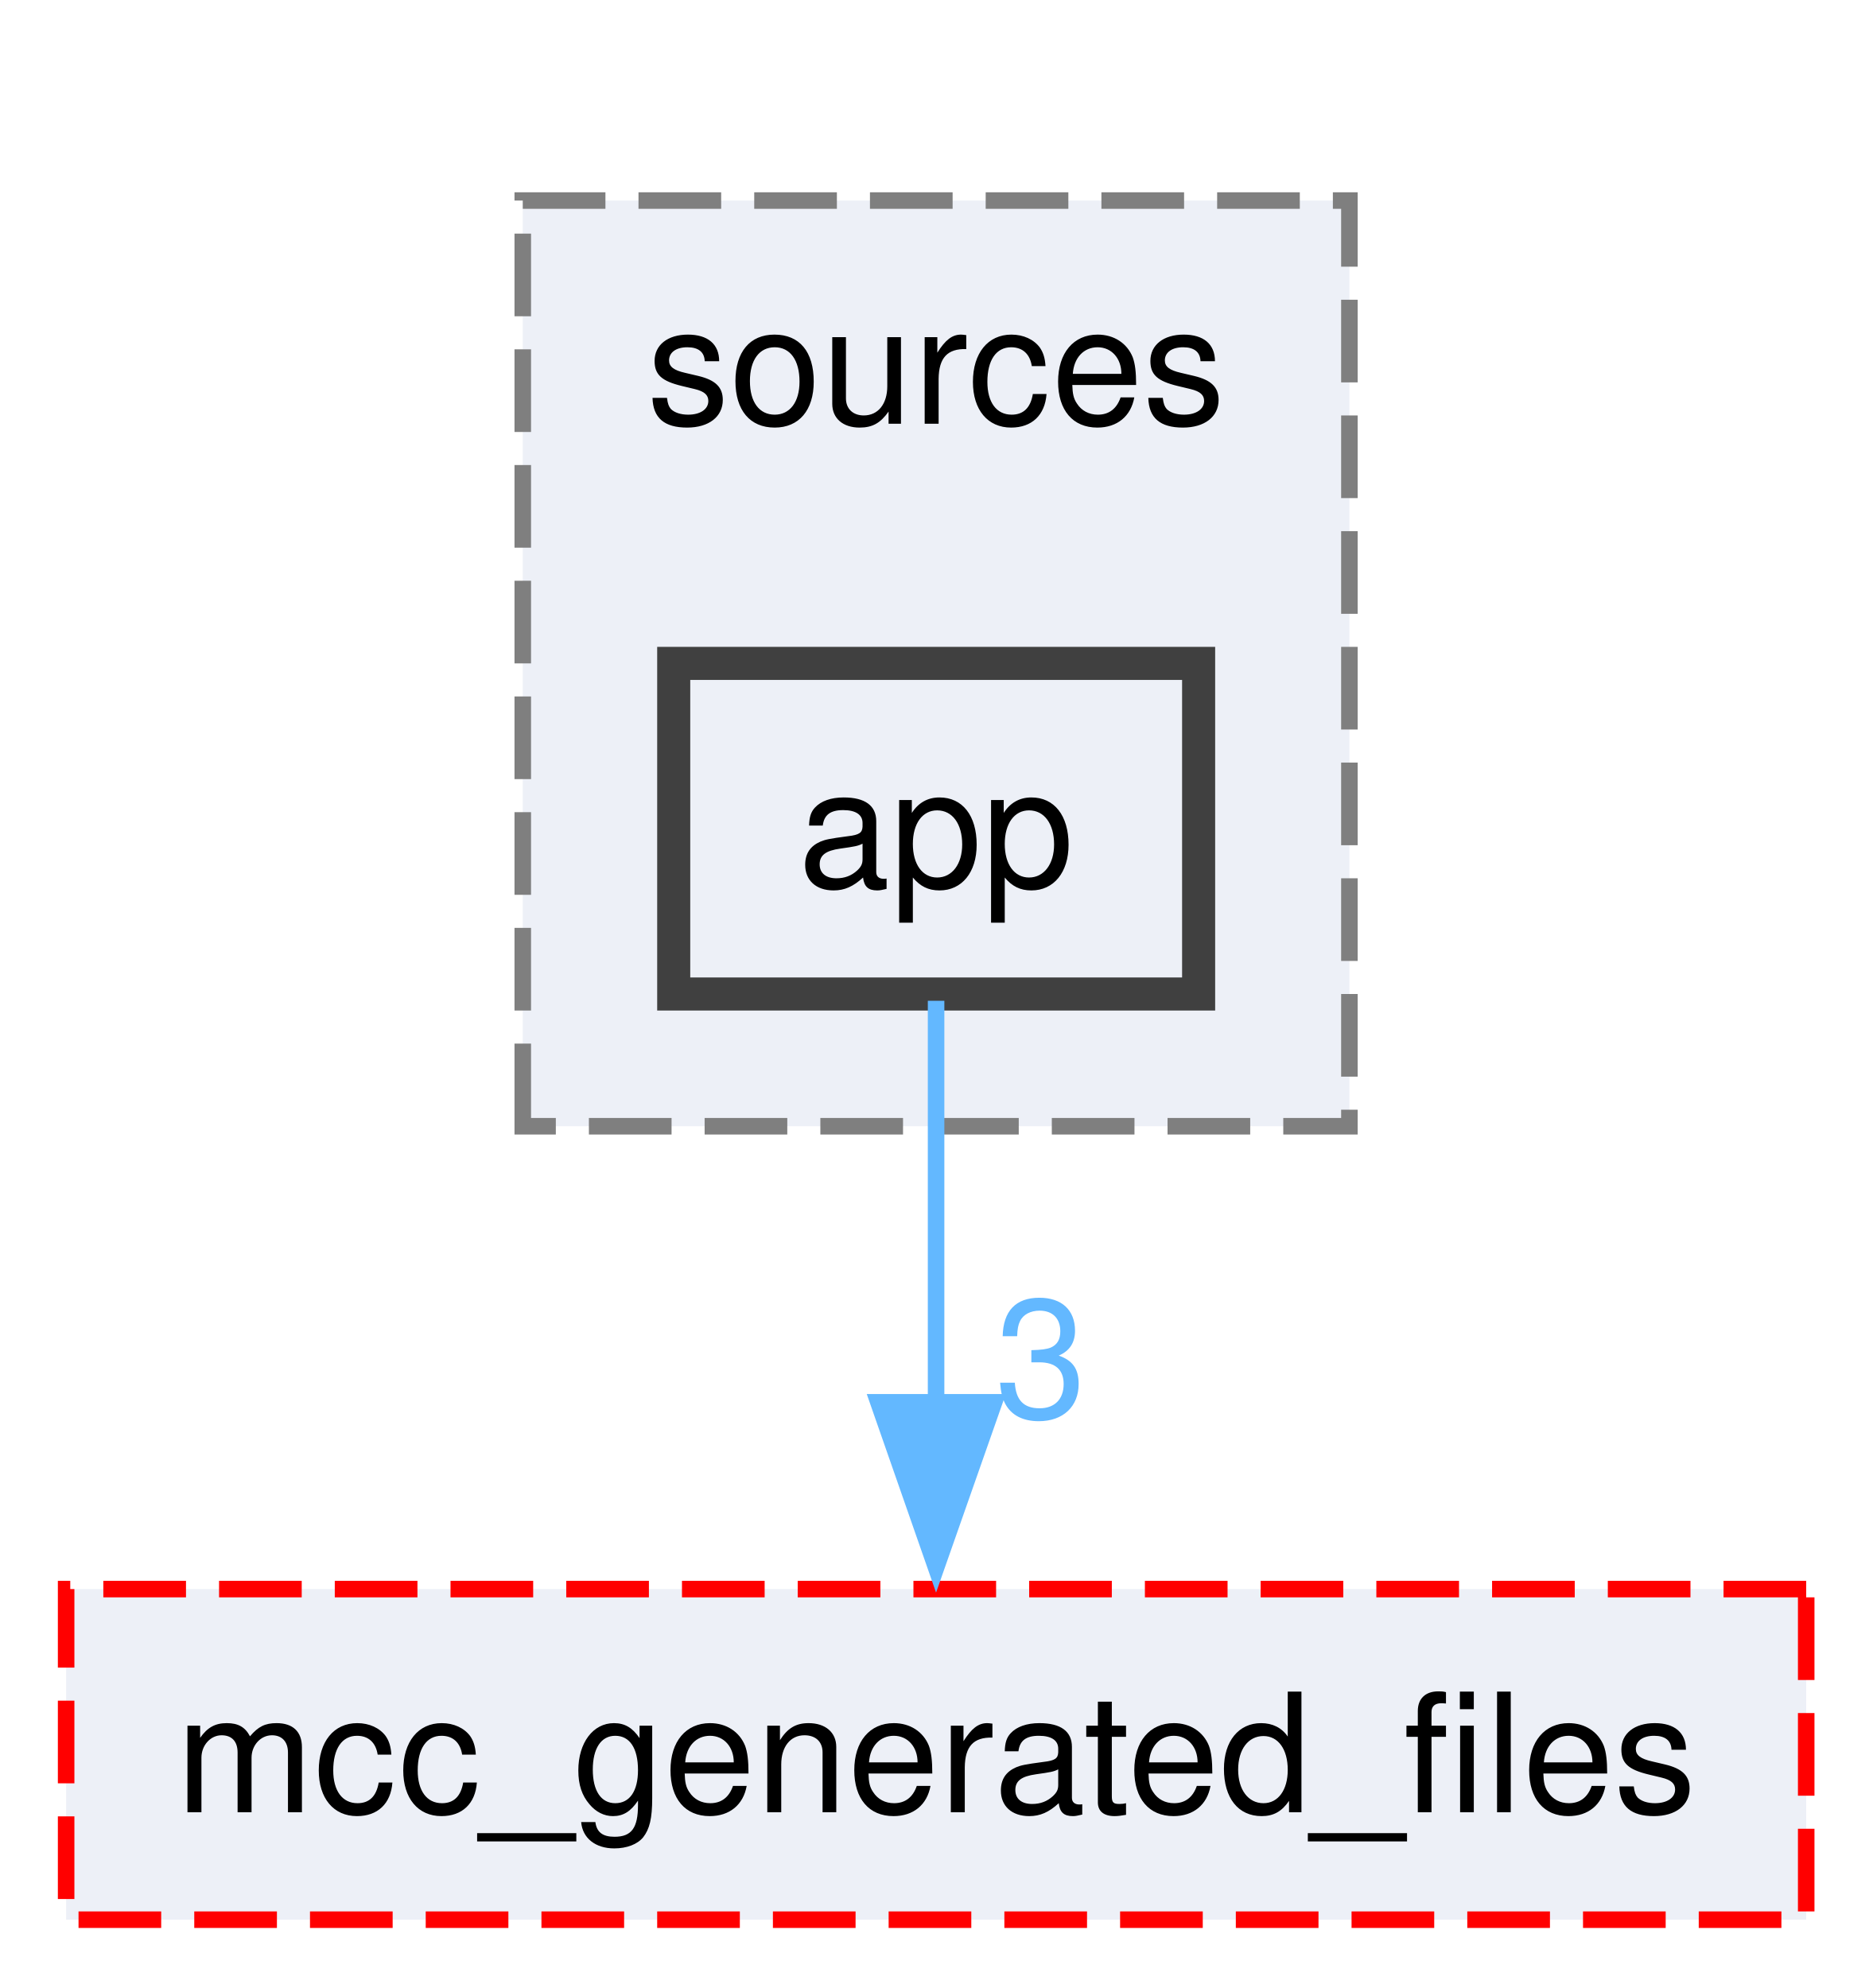
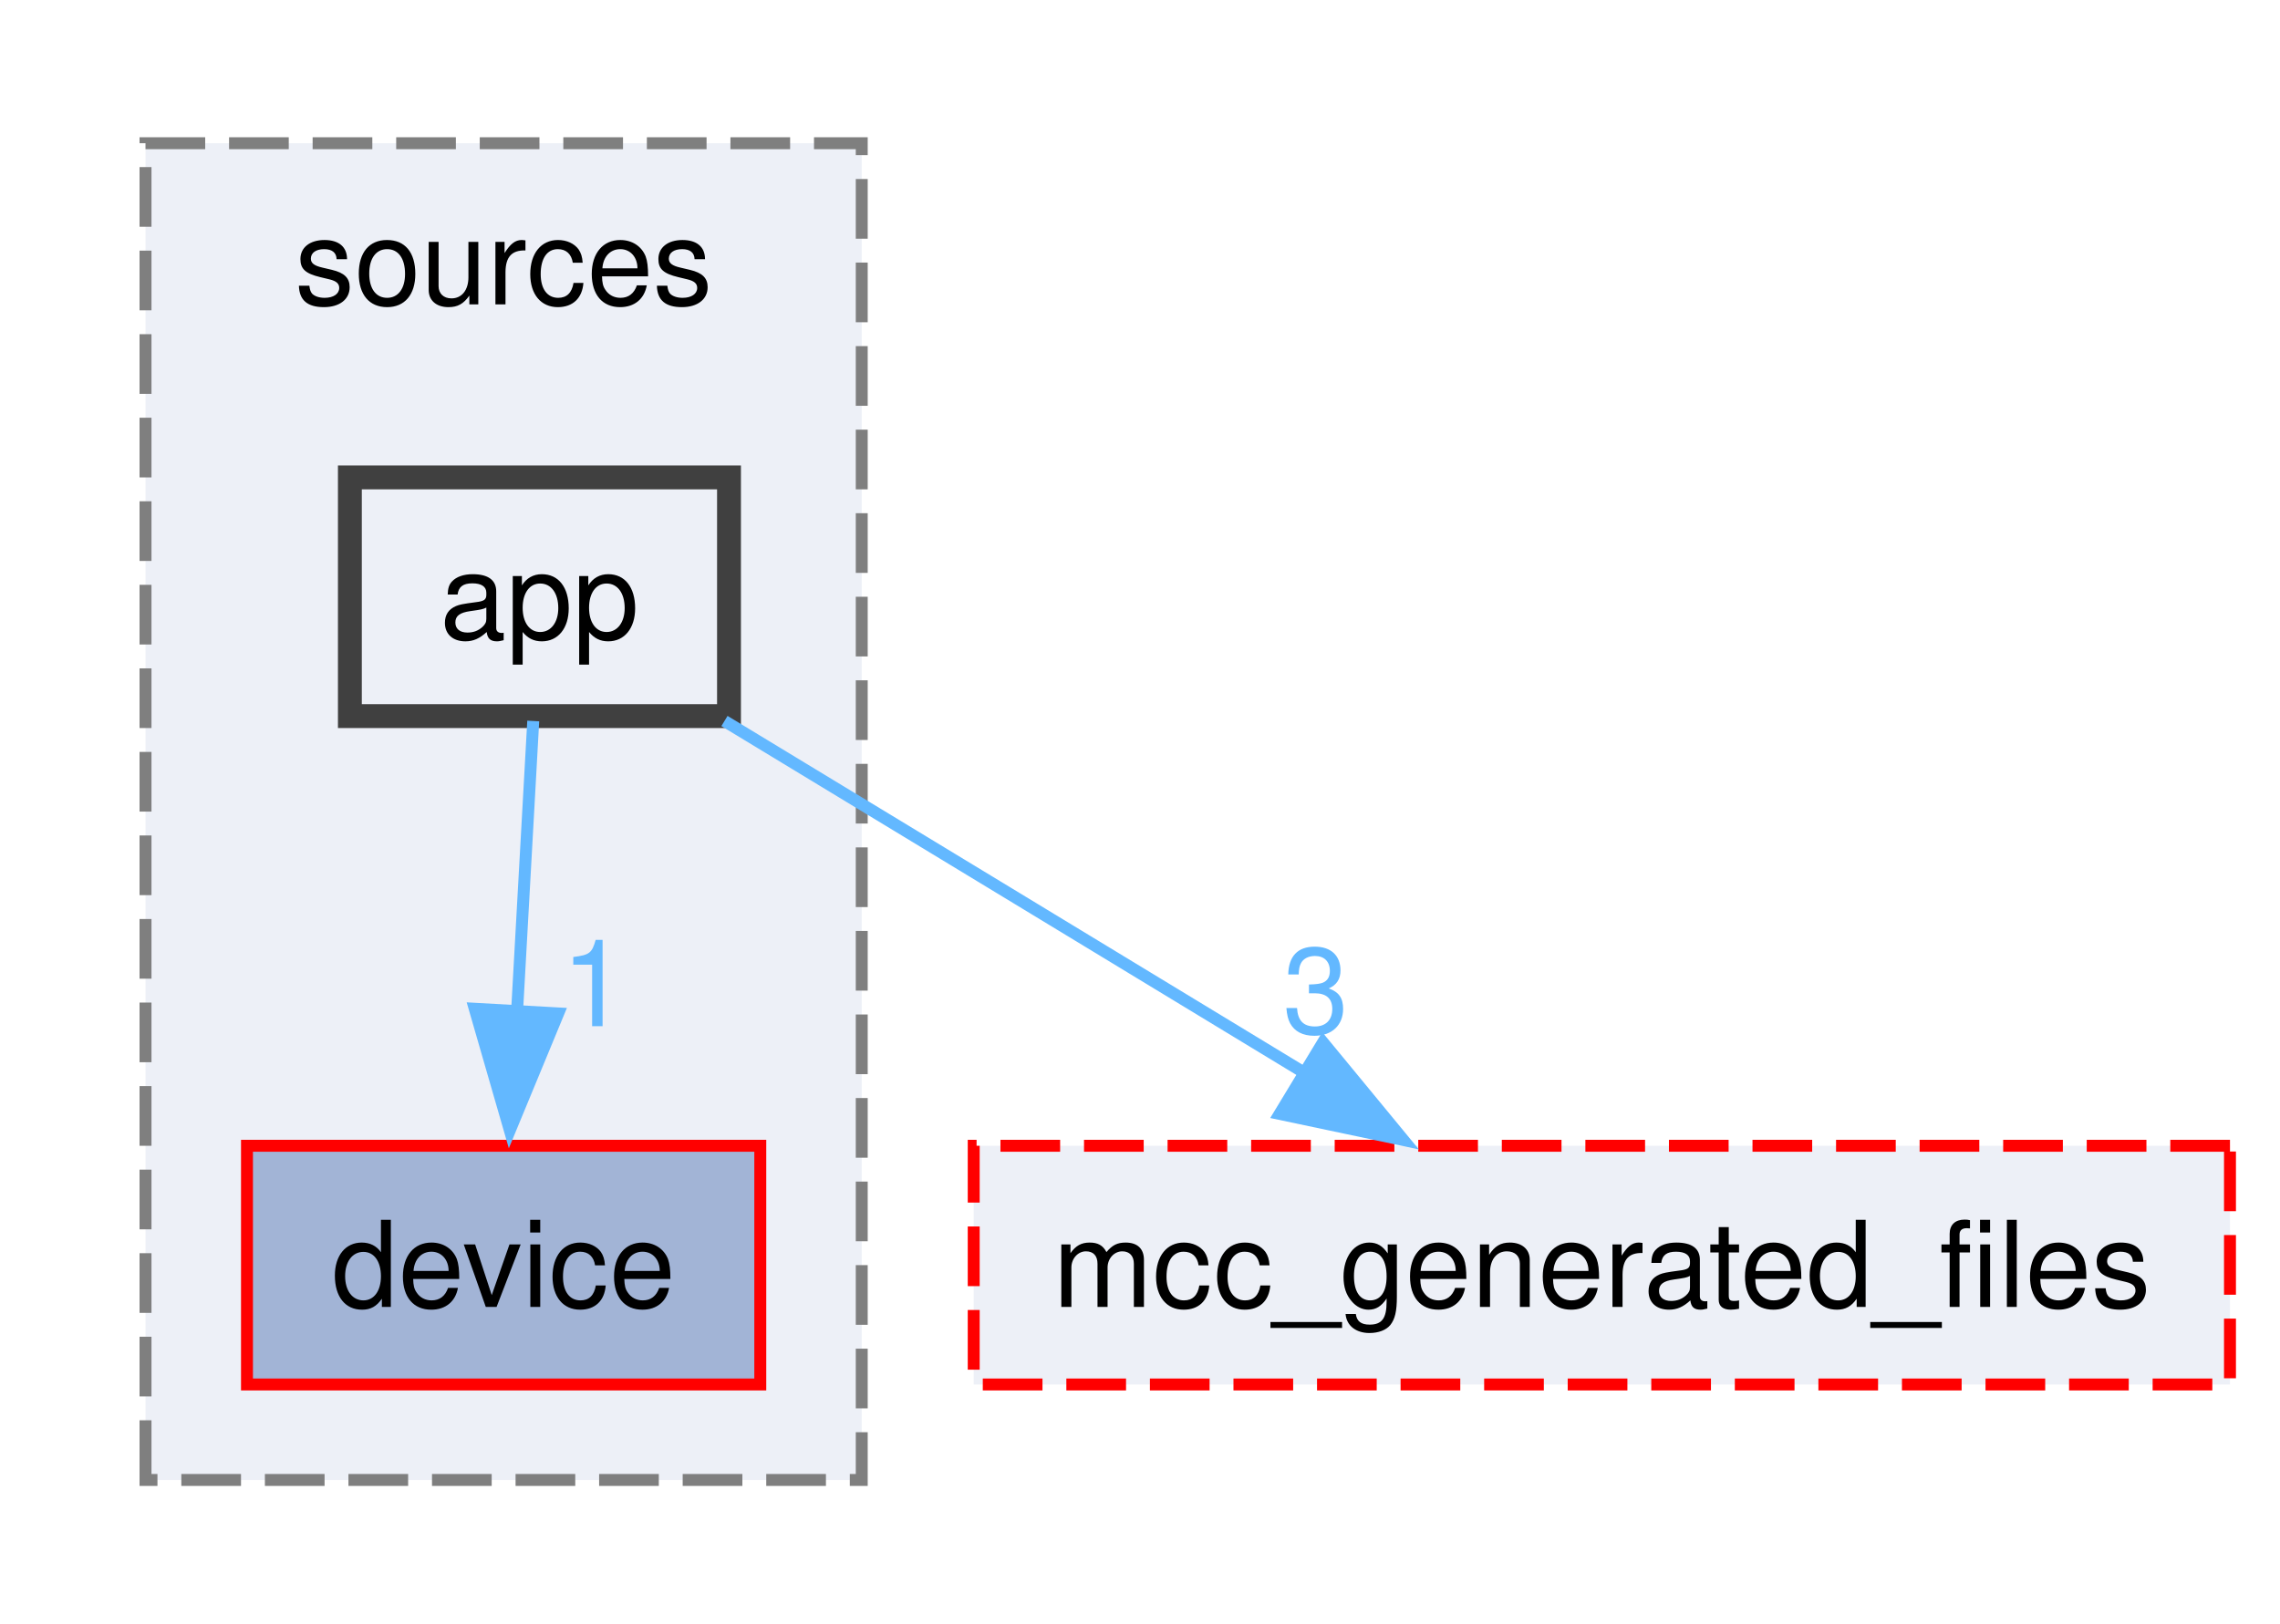
- <svg xmlns="http://www.w3.org/2000/svg" xmlns:xlink="http://www.w3.org/1999/xlink" width="113pt" height="120pt" viewBox="0.00 0.00 113.25 120.00">
-   <g id="graph0" class="graph" transform="scale(1 1) rotate(0) translate(4 116)">
+ <svg xmlns="http://www.w3.org/2000/svg" xmlns:xlink="http://www.w3.org/1999/xlink" width="191pt" height="136pt" viewBox="0.00 0.00 190.62 136.00">
+   <g id="graph0" class="graph" transform="scale(1 1) rotate(0) translate(4 132)">
    <g id="clust1" class="cluster">
      <g id="a_clust1">
        <a xlink:href="dir_1c0b0a0bc1de0f236bb6d58b5f78dcb1.html" target="_top" xlink:title="sources">
-           <polygon fill="#edf0f7" stroke="#7f7f7f" stroke-dasharray="5,2" points="27.62,-48 27.62,-104 77.62,-104 77.62,-48 27.62,-48" />
-           <text text-anchor="middle" x="52.62" y="-90.5" font-family="Helvetica,sans-Serif" font-size="10.00">sources</text>
+           <polygon fill="#edf0f7" stroke="#7f7f7f" stroke-dasharray="5,2" points="8,-8 8,-120 68,-120 68,-8 8,-8" />
+           <text text-anchor="middle" x="38" y="-106.5" font-family="Helvetica,sans-Serif" font-size="10.00">sources</text>
        </a>
      </g>
    </g>
    <g id="node1" class="node">
      <g id="a_node1">
-         <a xlink:href="dir_3df51a01459f2d726523ad9f0c734740.html" target="_top" xlink:title="app">
-           <polygon fill="#edf0f7" stroke="#404040" stroke-width="2" points="68.5,-76 36.75,-76 36.75,-56 68.5,-56 68.5,-76" />
-           <text text-anchor="middle" x="52.62" y="-62.5" font-family="Helvetica,sans-Serif" font-size="10.00">app</text>
+         <a xlink:href="dir_58b48c3794575126885a26d505619548.html" target="_top" xlink:title="device">
+           <polygon fill="#a2b4d6" stroke="red" points="59.5,-36 16.5,-36 16.5,-16 59.5,-16 59.5,-36" />
+           <text text-anchor="middle" x="38" y="-22.5" font-family="Helvetica,sans-Serif" font-size="10.00">device</text>
        </a>
      </g>
    </g>
    <g id="node2" class="node">
      <g id="a_node2">
-         <a xlink:href="dir_f28365b143566f99bb5bb020caed50c6.html" target="_top" xlink:title="mcc_generated_files">
-           <polygon fill="#edf0f7" stroke="red" stroke-dasharray="5,2" points="105.25,-20 0,-20 0,0 105.25,0 105.25,-20" />
-           <text text-anchor="middle" x="52.62" y="-6.5" font-family="Helvetica,sans-Serif" font-size="10.00">mcc_generated_files</text>
+         <a xlink:href="dir_3df51a01459f2d726523ad9f0c734740.html" target="_top" xlink:title="app">
+           <polygon fill="#edf0f7" stroke="#404040" stroke-width="2" points="56.88,-92 25.12,-92 25.12,-72 56.88,-72 56.88,-92" />
+           <text text-anchor="middle" x="41" y="-78.5" font-family="Helvetica,sans-Serif" font-size="10.00">app</text>
        </a>
      </g>
    </g>
    <g id="edge1" class="edge">
      <g id="a_edge1">
-         <a xlink:href="dir_000002_000025.html" target="_top">
-           <path fill="none" stroke="#63b8ff" d="M52.62,-55.59C52.62,-48.86 52.62,-39.53 52.62,-31.15" />
-           <polygon fill="#63b8ff" stroke="#63b8ff" points="56.13,-31.3 52.62,-21.3 49.13,-31.3 56.13,-31.3" />
+         <a xlink:href="dir_000002_000018.html" target="_top">
+           <path fill="none" stroke="#63b8ff" d="M40.48,-71.59C40.1,-64.86 39.59,-55.53 39.12,-47.15" />
+           <polygon fill="#63b8ff" stroke="#63b8ff" points="42.57,-47.09 38.52,-37.3 35.58,-47.48 42.57,-47.09" />
        </a>
      </g>
      <g id="a_edge1-headlabel">
+         <a xlink:href="dir_000002_000018.html" target="_top" xlink:title="1">
+           <text text-anchor="middle" x="45.6" y="-46.02" font-family="Helvetica,sans-Serif" font-size="10.00" fill="#63b8ff">1</text>
+         </a>
+       </g>
+     </g>
+     <g id="node3" class="node">
+       <g id="a_node3">
+         <a xlink:href="dir_f28365b143566f99bb5bb020caed50c6.html" target="_top" xlink:title="mcc_generated_files">
+           <polygon fill="#edf0f7" stroke="red" stroke-dasharray="5,2" points="182.62,-36 77.38,-36 77.38,-16 182.62,-16 182.62,-36" />
+           <text text-anchor="middle" x="130" y="-22.5" font-family="Helvetica,sans-Serif" font-size="10.00">mcc_generated_files</text>
+         </a>
+       </g>
+     </g>
+     <g id="edge2" class="edge">
+       <g id="a_edge2">
+         <a xlink:href="dir_000002_000025.html" target="_top">
+           <path fill="none" stroke="#63b8ff" d="M56.5,-71.59C69.95,-63.44 89.65,-51.48 105.27,-42" />
+           <polygon fill="#63b8ff" stroke="#63b8ff" points="106.64,-44.66 113.38,-36.48 103.01,-38.67 106.64,-44.66" />
+         </a>
+       </g>
+       <g id="a_edge2-headlabel">
        <a xlink:href="dir_000002_000025.html" target="_top" xlink:title="3">
-           <text text-anchor="middle" x="58.96" y="-30.39" font-family="Helvetica,sans-Serif" font-size="10.00" fill="#63b8ff">3</text>
+           <text text-anchor="middle" x="106.04" y="-45.45" font-family="Helvetica,sans-Serif" font-size="10.00" fill="#63b8ff">3</text>
        </a>
      </g>
    </g>
  </g>
</svg>
